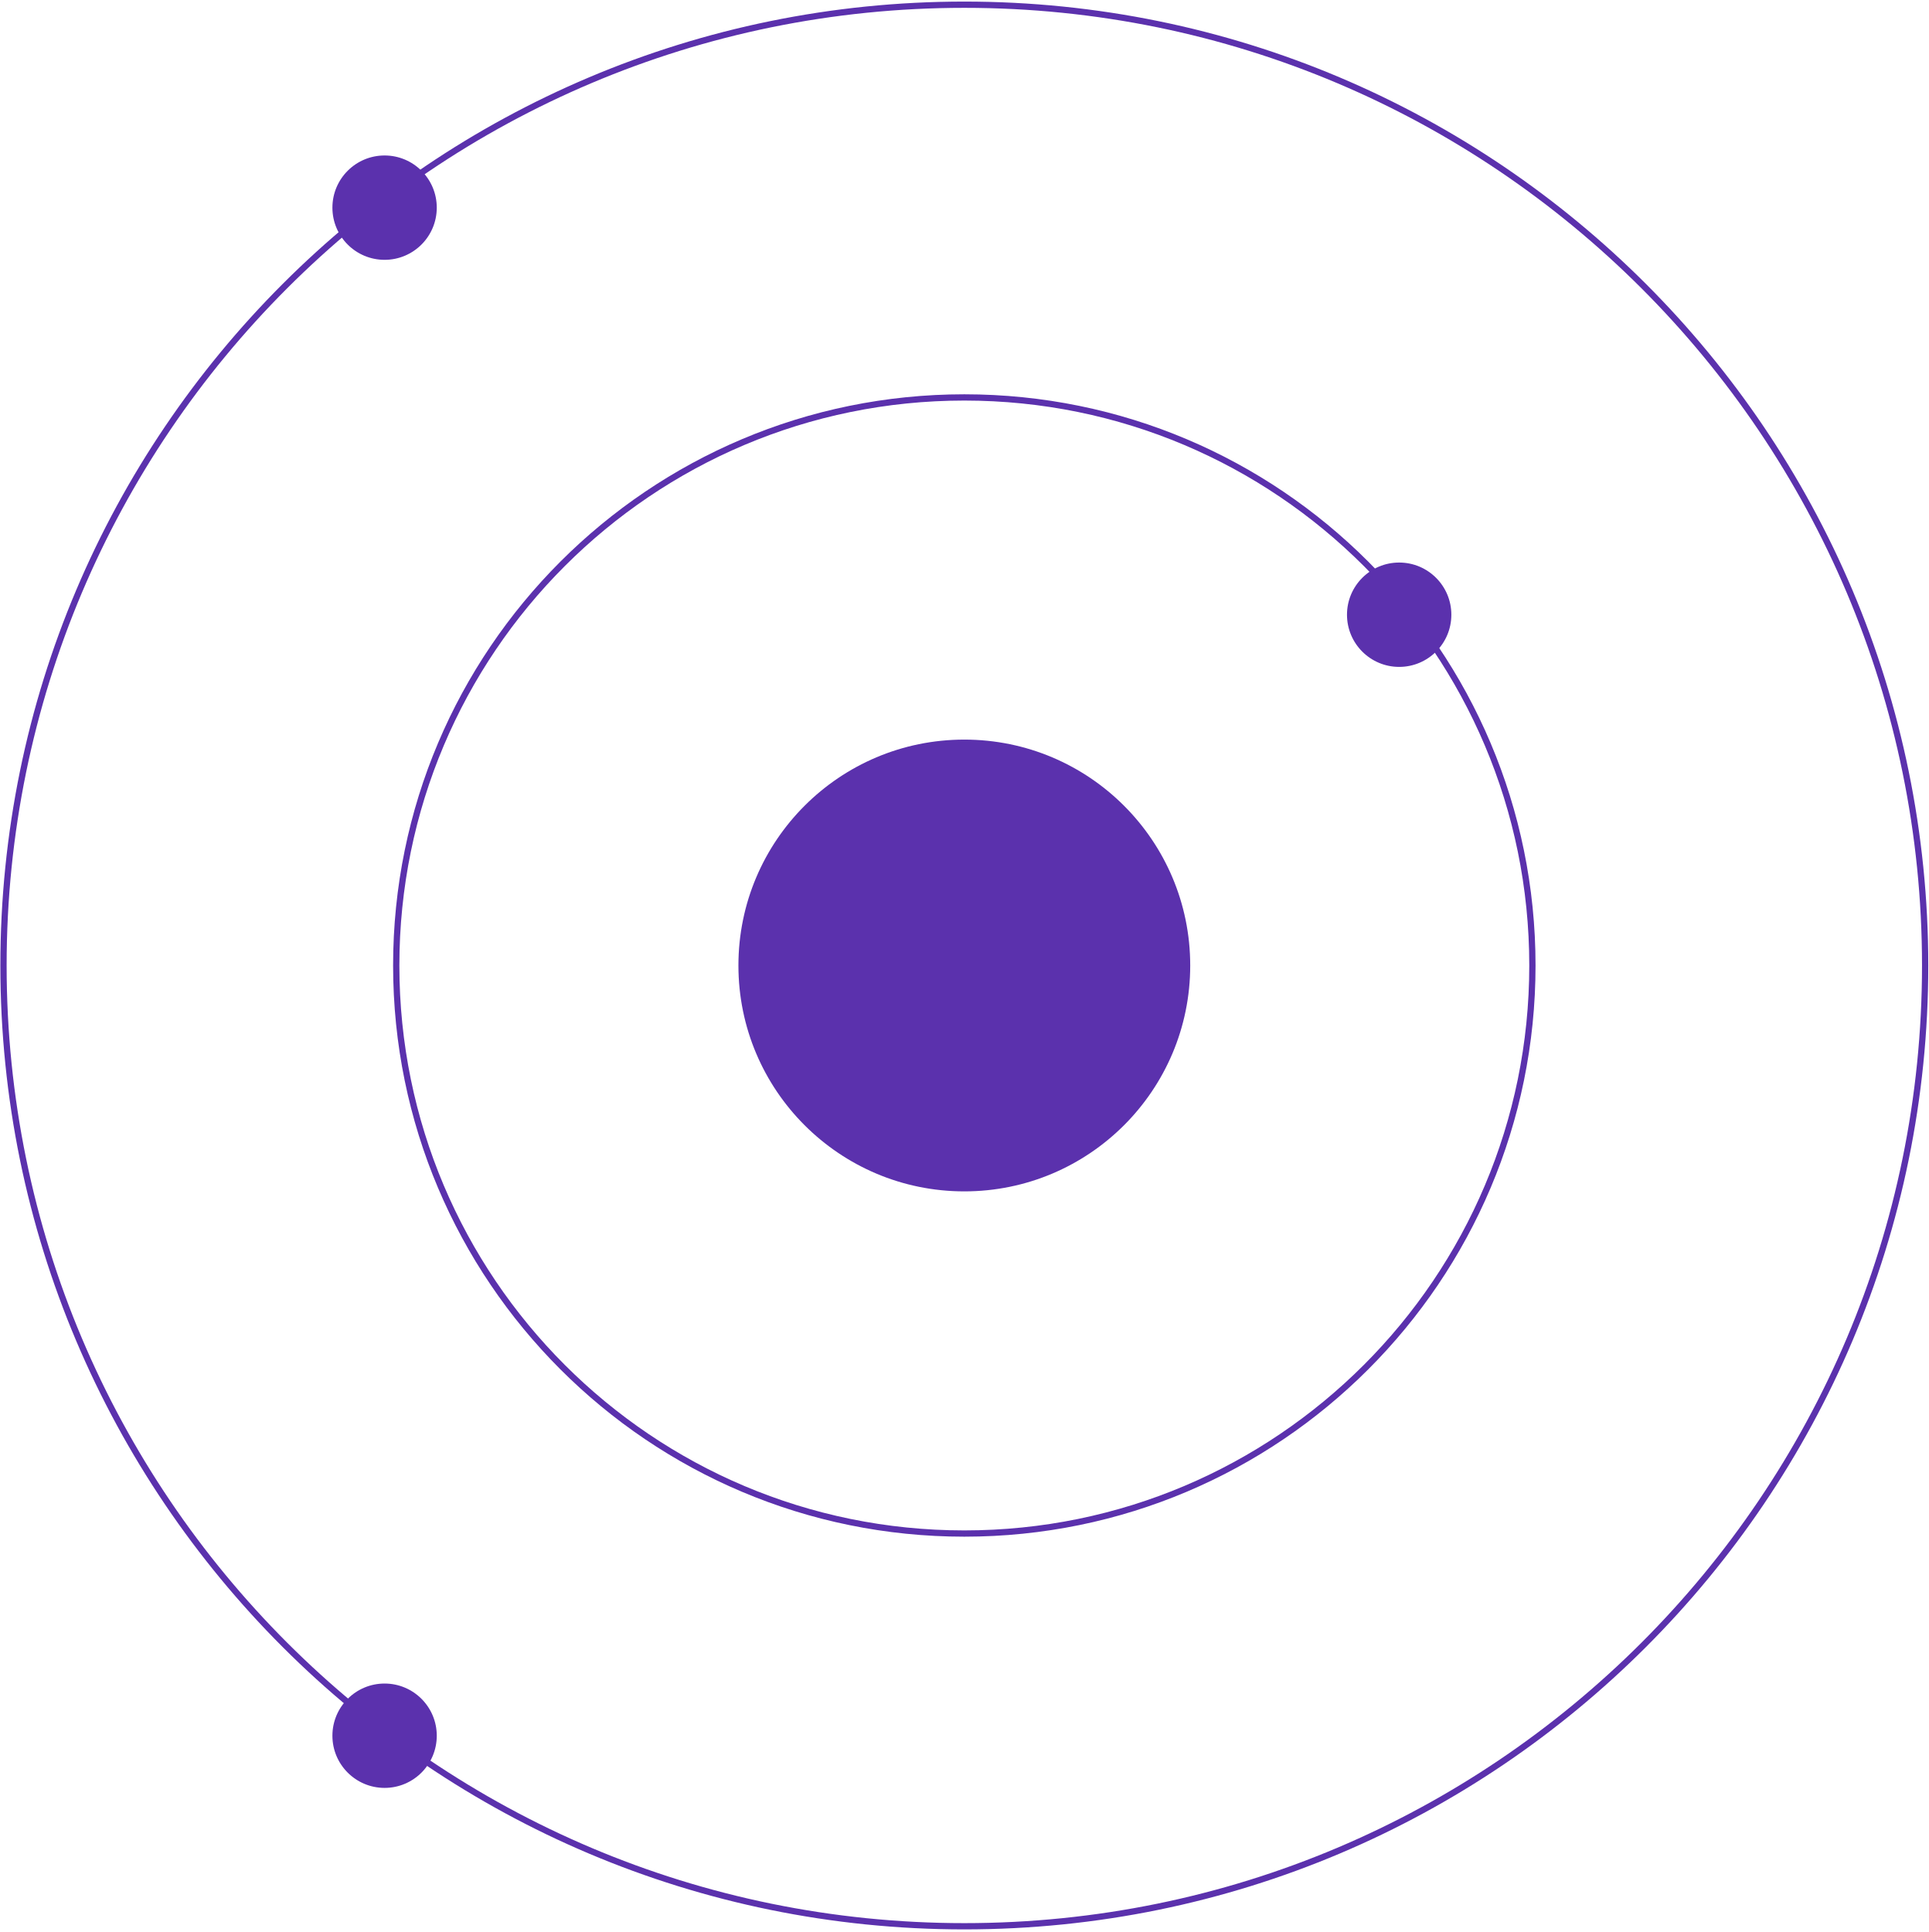
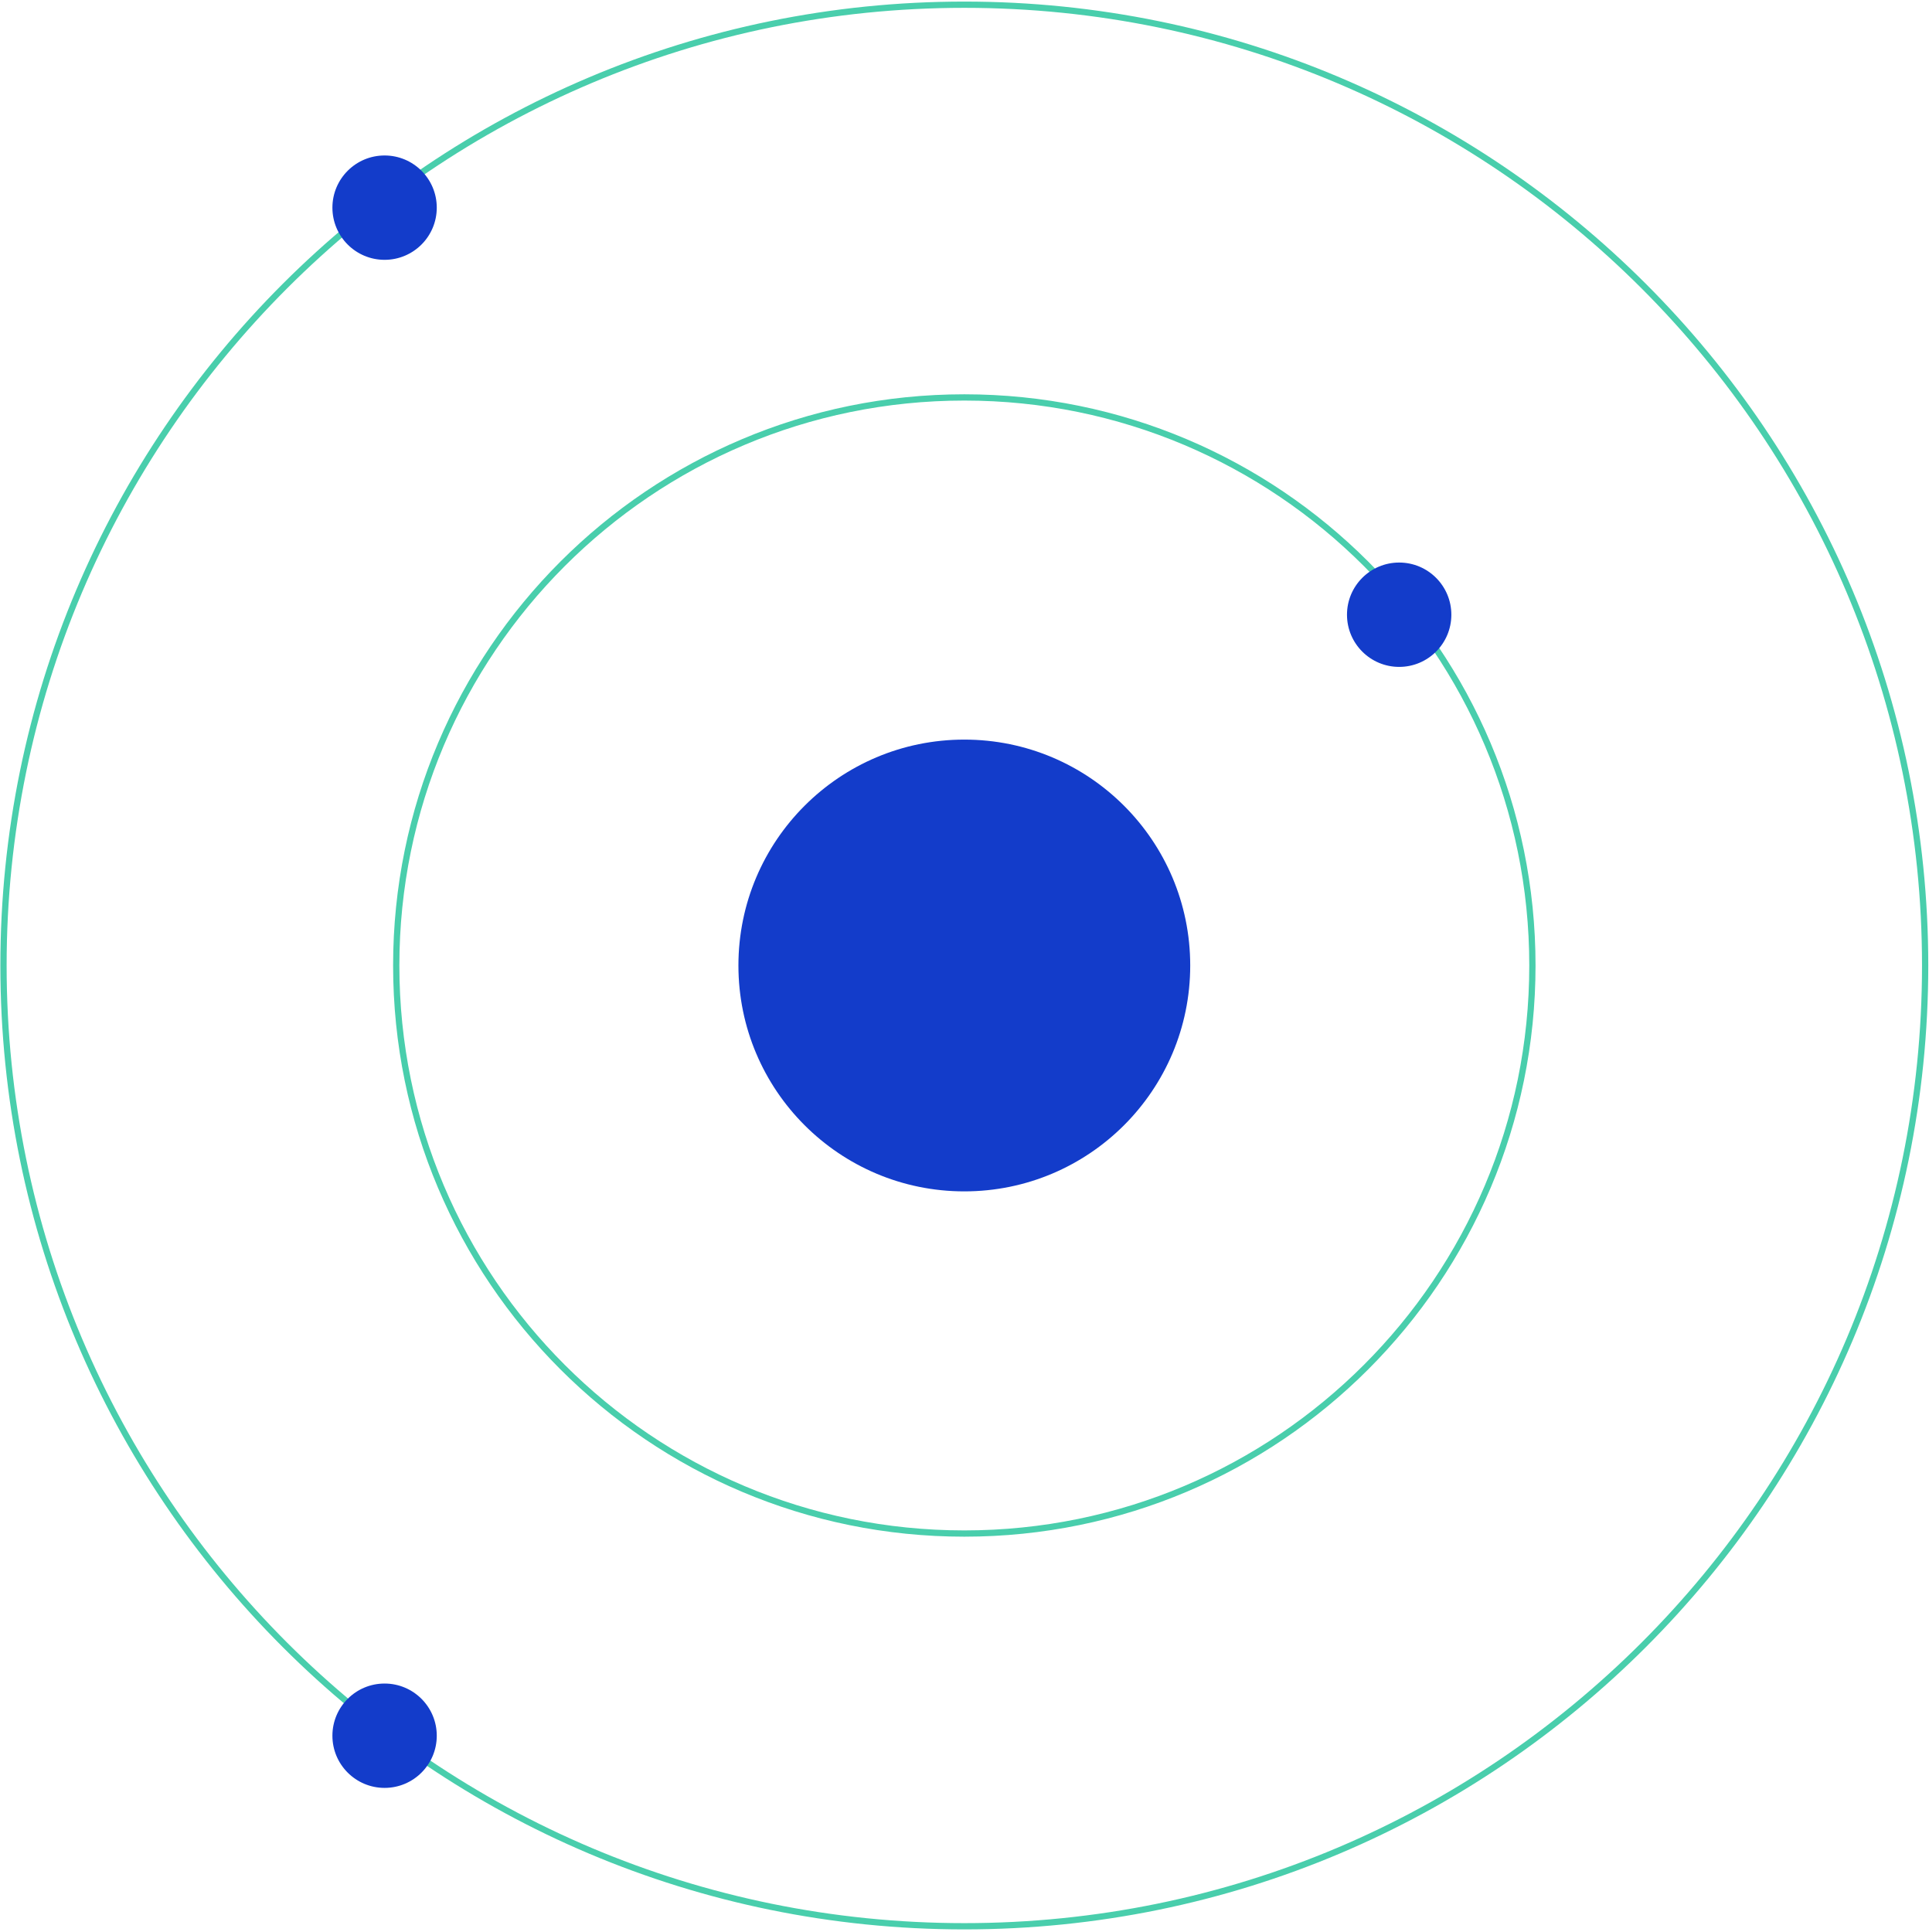
<svg xmlns="http://www.w3.org/2000/svg" width="616px" height="617px" viewBox="0 0 616 617" version="1.1">
  <defs />
  <g id="Page-1" stroke="none" stroke-width="1" fill="none" fill-rule="evenodd">
-     <circle id="Oval" stroke="#5B31AD" stroke-width="2" cx="307.949" cy="308.336" r="306.832" />
-     <circle id="Oval" stroke="#5B31AD" stroke-width="2" cx="307.949" cy="308.336" r="181.414" />
-     <circle id="Oval" fill="#5B31AD" cx="307.949" cy="308.336" r="72.139" />
-     <circle id="Oval" fill="#5B31AD" cx="446.816" cy="196.316" r="16.663" />
-     <circle id="Oval" fill="#5B31AD" cx="122.816" cy="66.316" r="16.663" />
-     <circle id="Oval" fill="#5B31AD" cx="122.816" cy="554.316" r="16.663" />
+     <circle id="Oval" stroke="#49CEAC" stroke-width="2" cx="307.949" cy="308.336" r="306.832" />
+     <circle id="Oval" stroke="#49CEAC" stroke-width="2" cx="307.949" cy="308.336" r="181.414" />
+     <circle id="Oval" fill="#133CCA" cx="307.949" cy="308.336" r="72.139" />
+     <circle id="Oval" fill="#133CCA" cx="446.816" cy="196.316" r="16.663" />
+     <circle id="Oval" fill="#133CCA" cx="122.816" cy="66.316" r="16.663" />
+     <circle id="Oval" fill="#133CCA" cx="122.816" cy="554.316" r="16.663" />
  </g>
</svg>
